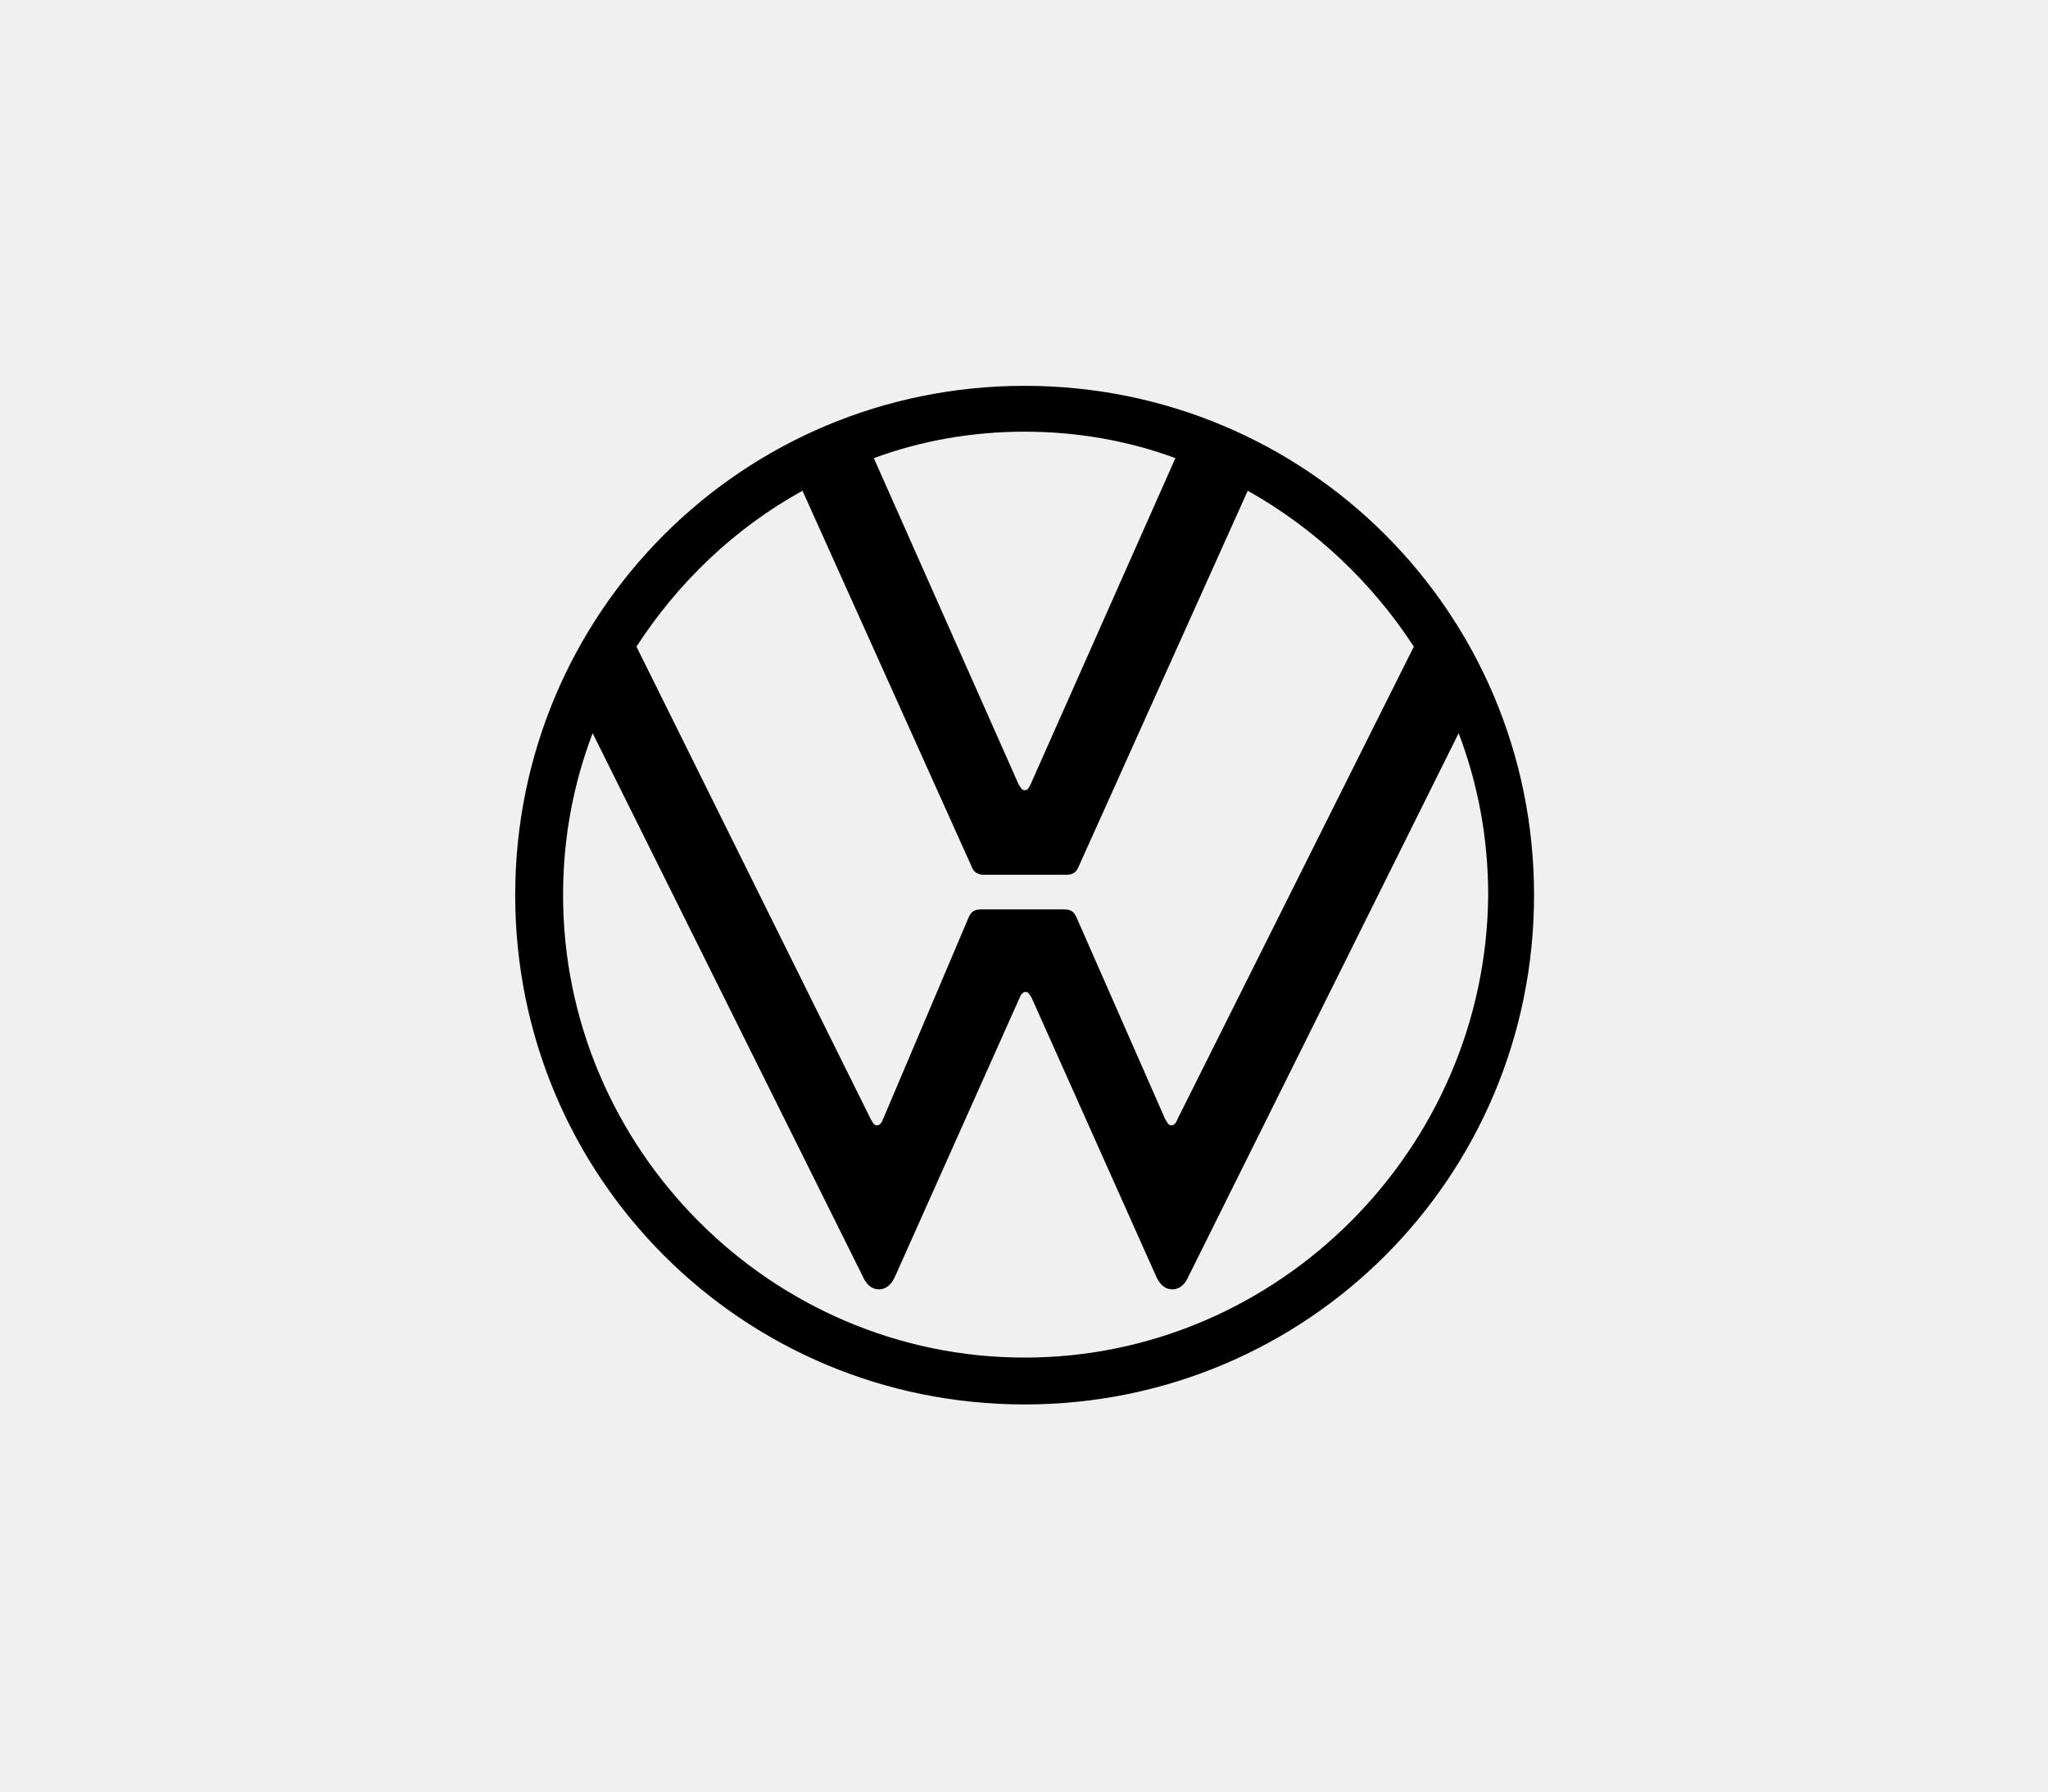
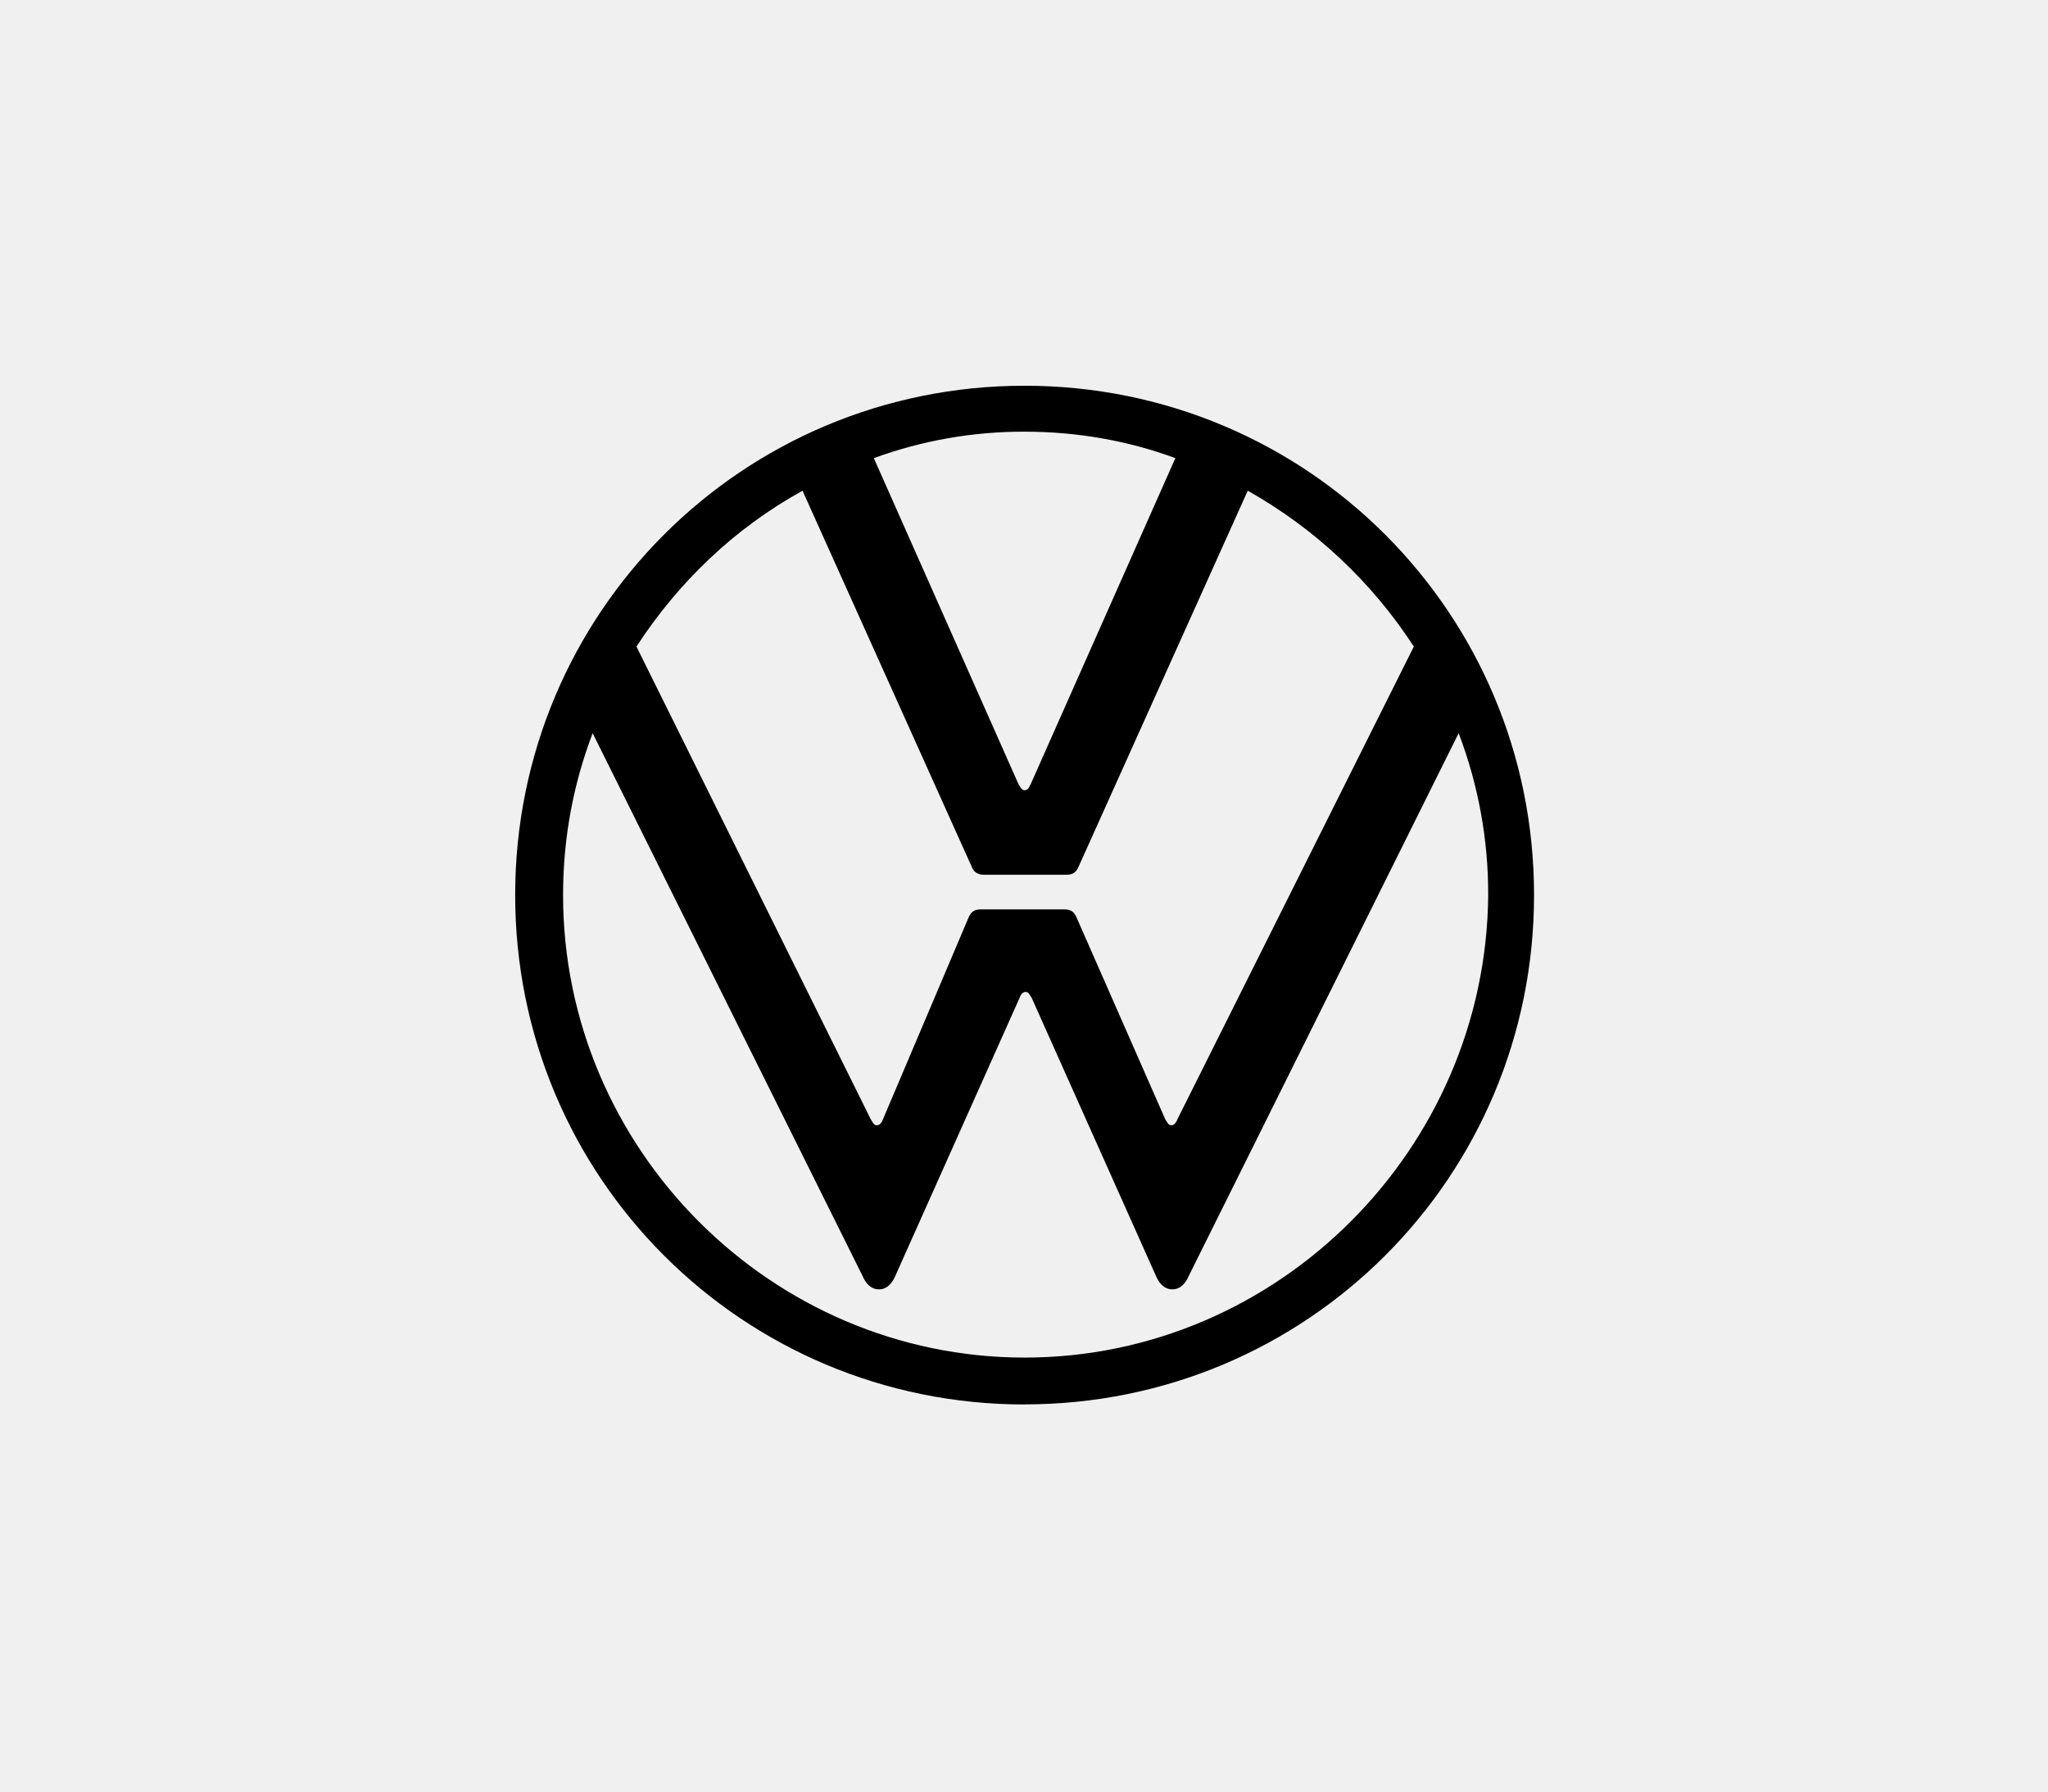
- <svg xmlns="http://www.w3.org/2000/svg" width="64" height="56" viewBox="0 0 64 56" fill="currentColor">
+ <svg xmlns="http://www.w3.org/2000/svg" width="64" height="56" fill="currentColor" viewBox="0 0 64 56">
  <g clip-path="url(#clip0_601_50307)">
-     <path d="M32.019 42.434C24.091 42.434 17.596 35.907 17.596 27.979C17.596 26.196 17.915 24.509 18.52 22.917L26.957 39.887C27.052 40.11 27.212 40.301 27.466 40.301C27.721 40.301 27.88 40.11 27.976 39.887L31.86 31.195C31.892 31.099 31.956 31.004 32.051 31.004C32.147 31.004 32.178 31.099 32.242 31.195L36.126 39.887C36.222 40.11 36.381 40.301 36.636 40.301C36.891 40.301 37.05 40.11 37.145 39.887L45.583 22.917C46.187 24.509 46.506 26.196 46.506 27.979C46.442 35.907 39.947 42.434 32.019 42.434ZM32.019 24.7C31.924 24.7 31.892 24.604 31.828 24.509L27.307 14.32C28.772 13.779 30.364 13.493 32.019 13.493C33.675 13.493 35.267 13.779 36.731 14.32L32.21 24.509C32.147 24.636 32.115 24.7 32.019 24.7ZM27.403 35.175C27.307 35.175 27.275 35.079 27.212 34.984L19.889 20.211C21.194 18.205 22.945 16.517 25.078 15.339L30.364 27.088C30.427 27.279 30.587 27.343 30.746 27.343H33.293C33.484 27.343 33.611 27.311 33.707 27.088L38.992 15.339C41.093 16.517 42.876 18.205 44.182 20.211L36.795 34.984C36.763 35.079 36.7 35.175 36.604 35.175C36.508 35.175 36.477 35.079 36.413 34.984L33.643 28.68C33.547 28.457 33.42 28.425 33.229 28.425H30.682C30.491 28.425 30.364 28.457 30.268 28.68L27.594 34.984C27.562 35.079 27.498 35.175 27.403 35.175ZM32.019 43.899C40.839 43.899 47.939 36.799 47.939 27.979C47.939 19.16 40.839 12.06 32.019 12.06C23.2 12.06 16.1 19.16 16.1 27.979C16.1 36.799 23.2 43.899 32.019 43.899Z" fill="currentColor" />
+     <path d="M32.02 42.434c-7.929 0-14.424-6.527-14.424-14.455 0-1.783.319-3.47.924-5.062l8.437 16.97c.095.223.255.414.51.414.254 0 .413-.191.509-.414l3.884-8.692c.032-.096.096-.191.191-.191.096 0 .127.095.191.191l3.884 8.692c.096.223.255.414.51.414s.414-.191.51-.414l8.437-16.97a14.1 14.1 0 0 1 .923 5.062c-.064 7.928-6.559 14.455-14.487 14.455m0-17.734c-.096 0-.128-.096-.192-.191l-4.52-10.189a13.6 13.6 0 0 1 4.711-.827c1.656 0 3.248.286 4.712.827l-4.52 10.189c-.064.127-.096.19-.192.19m-4.617 10.475c-.096 0-.128-.096-.191-.191L19.889 20.21c1.305-2.006 3.056-3.694 5.19-4.872l5.285 11.749c.063.19.223.255.382.255h2.547c.19 0 .318-.032.414-.255l5.285-11.749a14.9 14.9 0 0 1 5.19 4.872l-7.387 14.773c-.032.095-.096.19-.191.19-.096 0-.127-.095-.191-.19l-2.77-6.304c-.096-.223-.223-.255-.414-.255h-2.547c-.191 0-.318.032-.414.255l-2.674 6.304c-.032.095-.096.19-.191.19m4.616 8.724c8.82 0 15.92-7.1 15.92-15.92s-7.1-15.92-15.92-15.92-15.92 7.1-15.92 15.92S23.2 43.9 32.02 43.9" />
  </g>
  <defs>
    <clipPath id="clip0_601_50307">
-       <rect width="32" height="32" fill="white" transform="translate(16 12)" />
+       <path fill="#fff" d="M16 12h32v32H16z" />
    </clipPath>
  </defs>
</svg>
